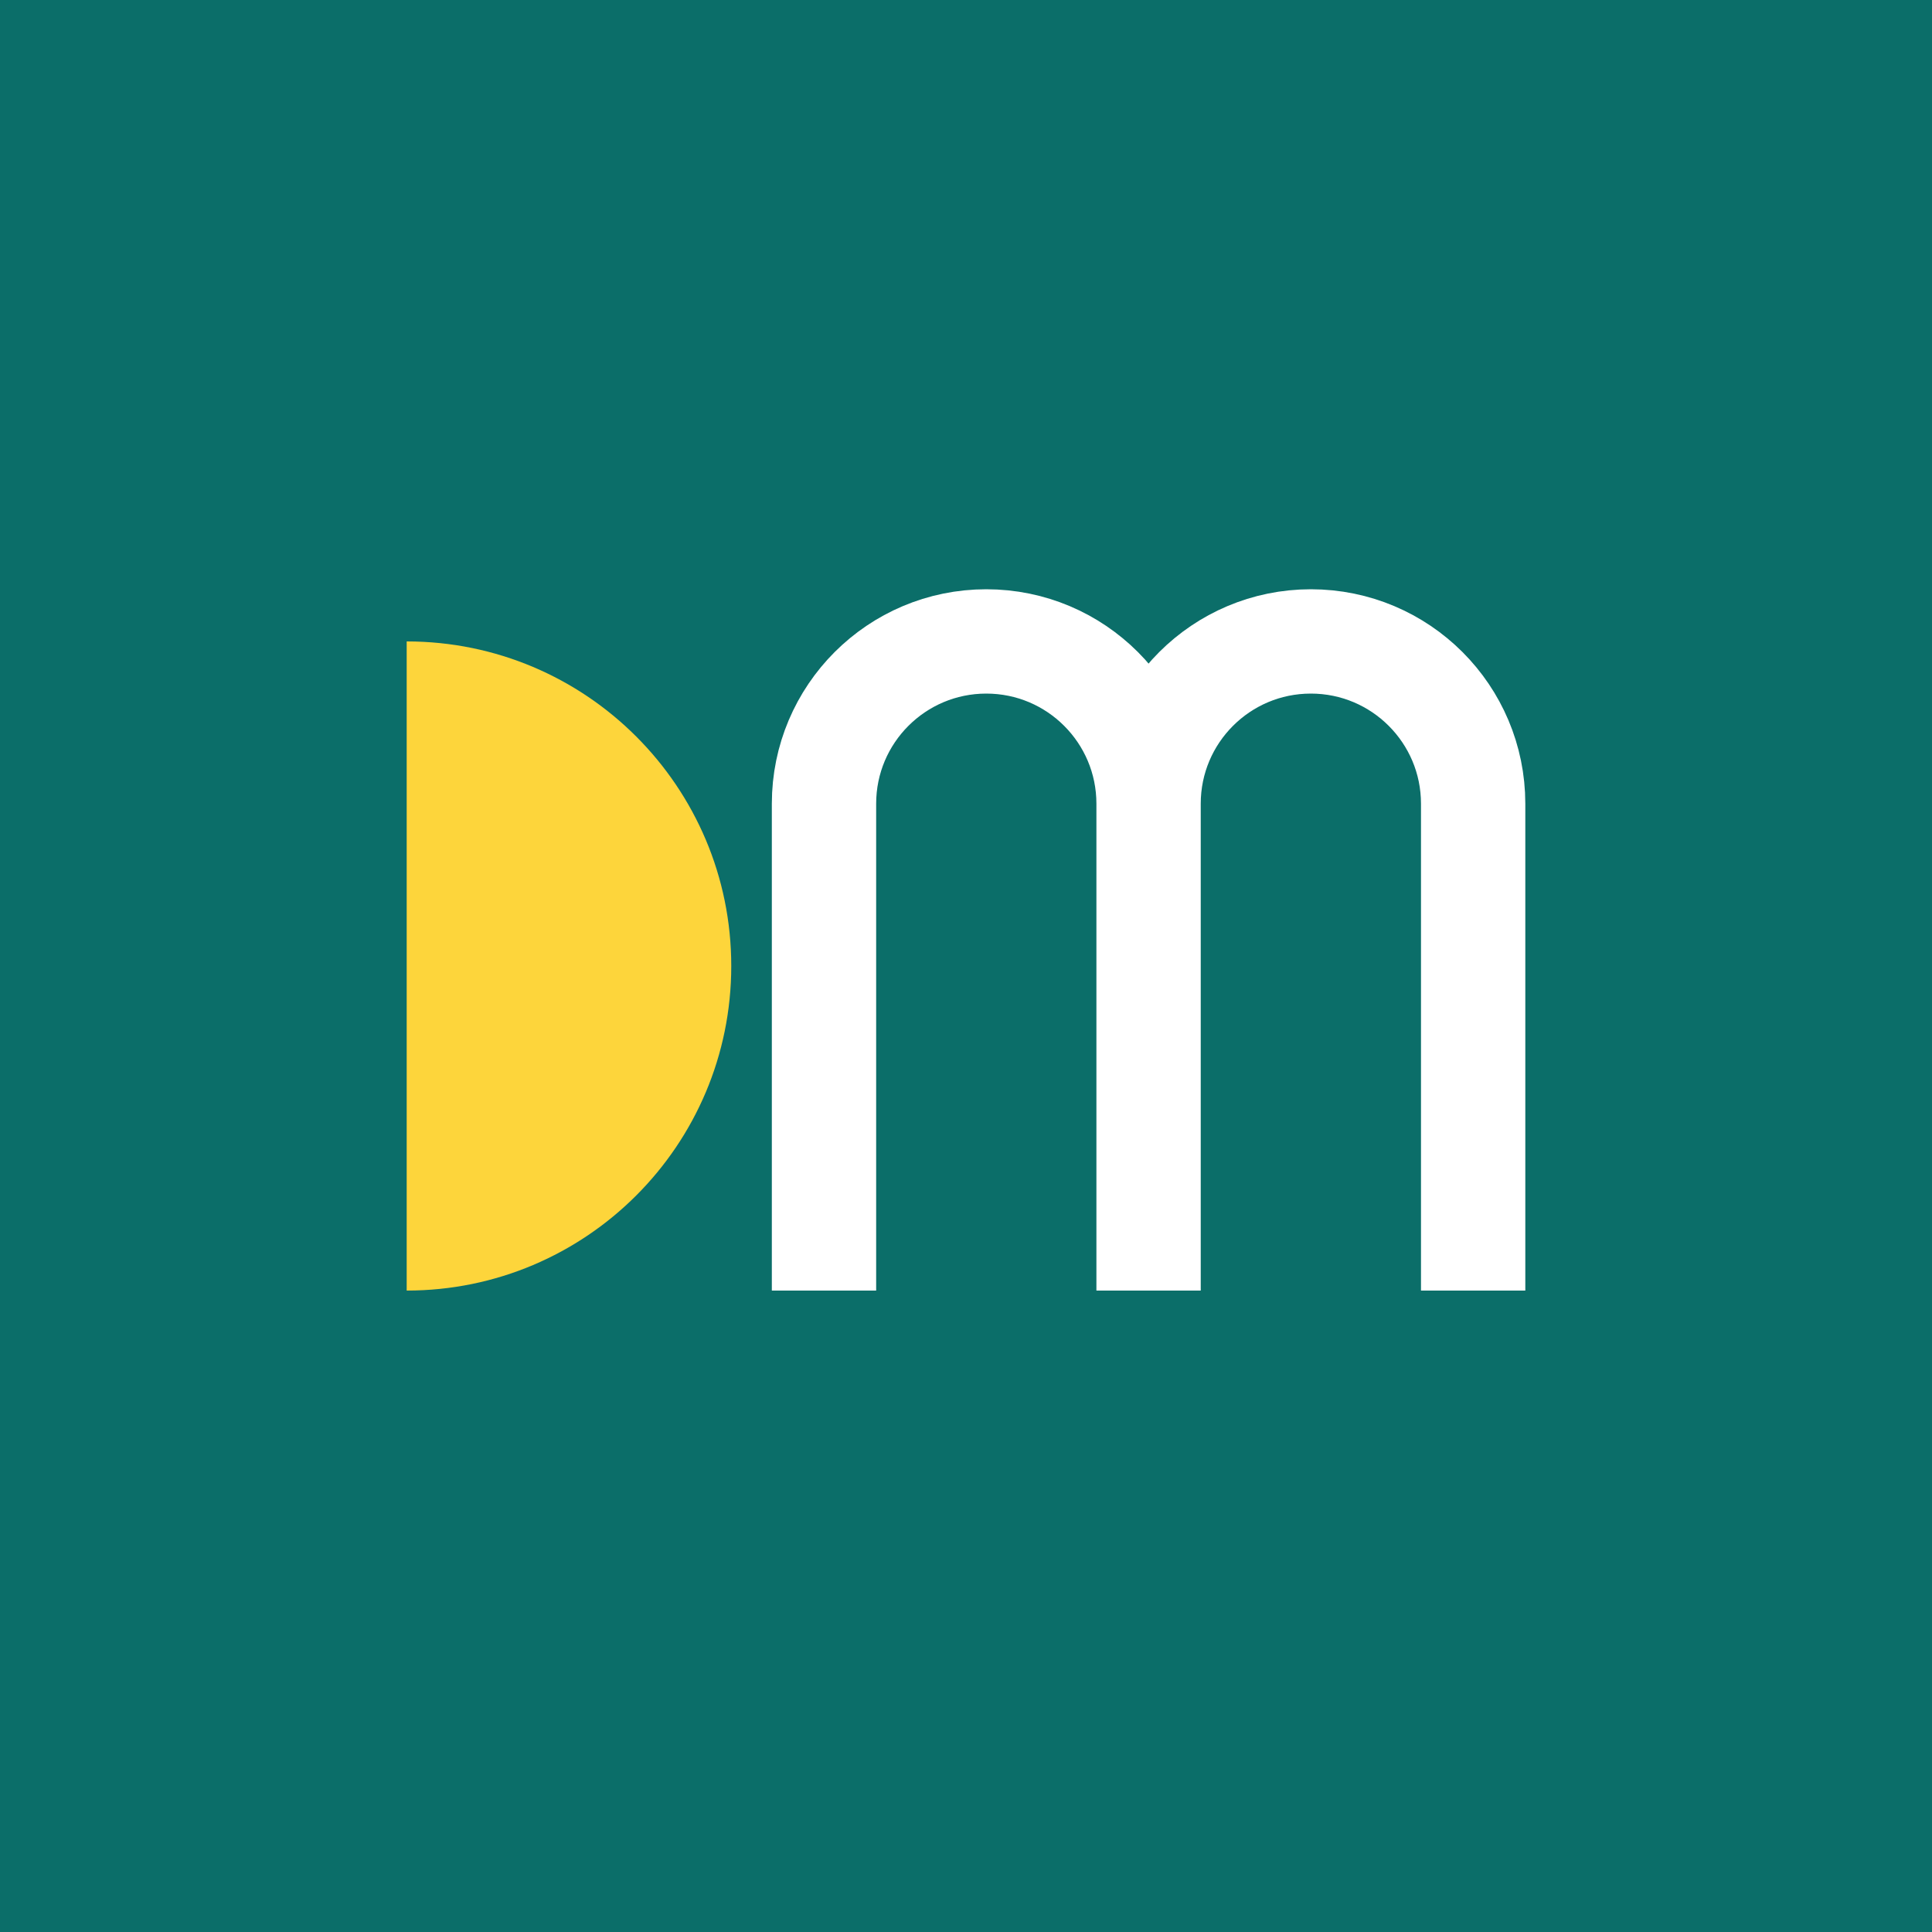
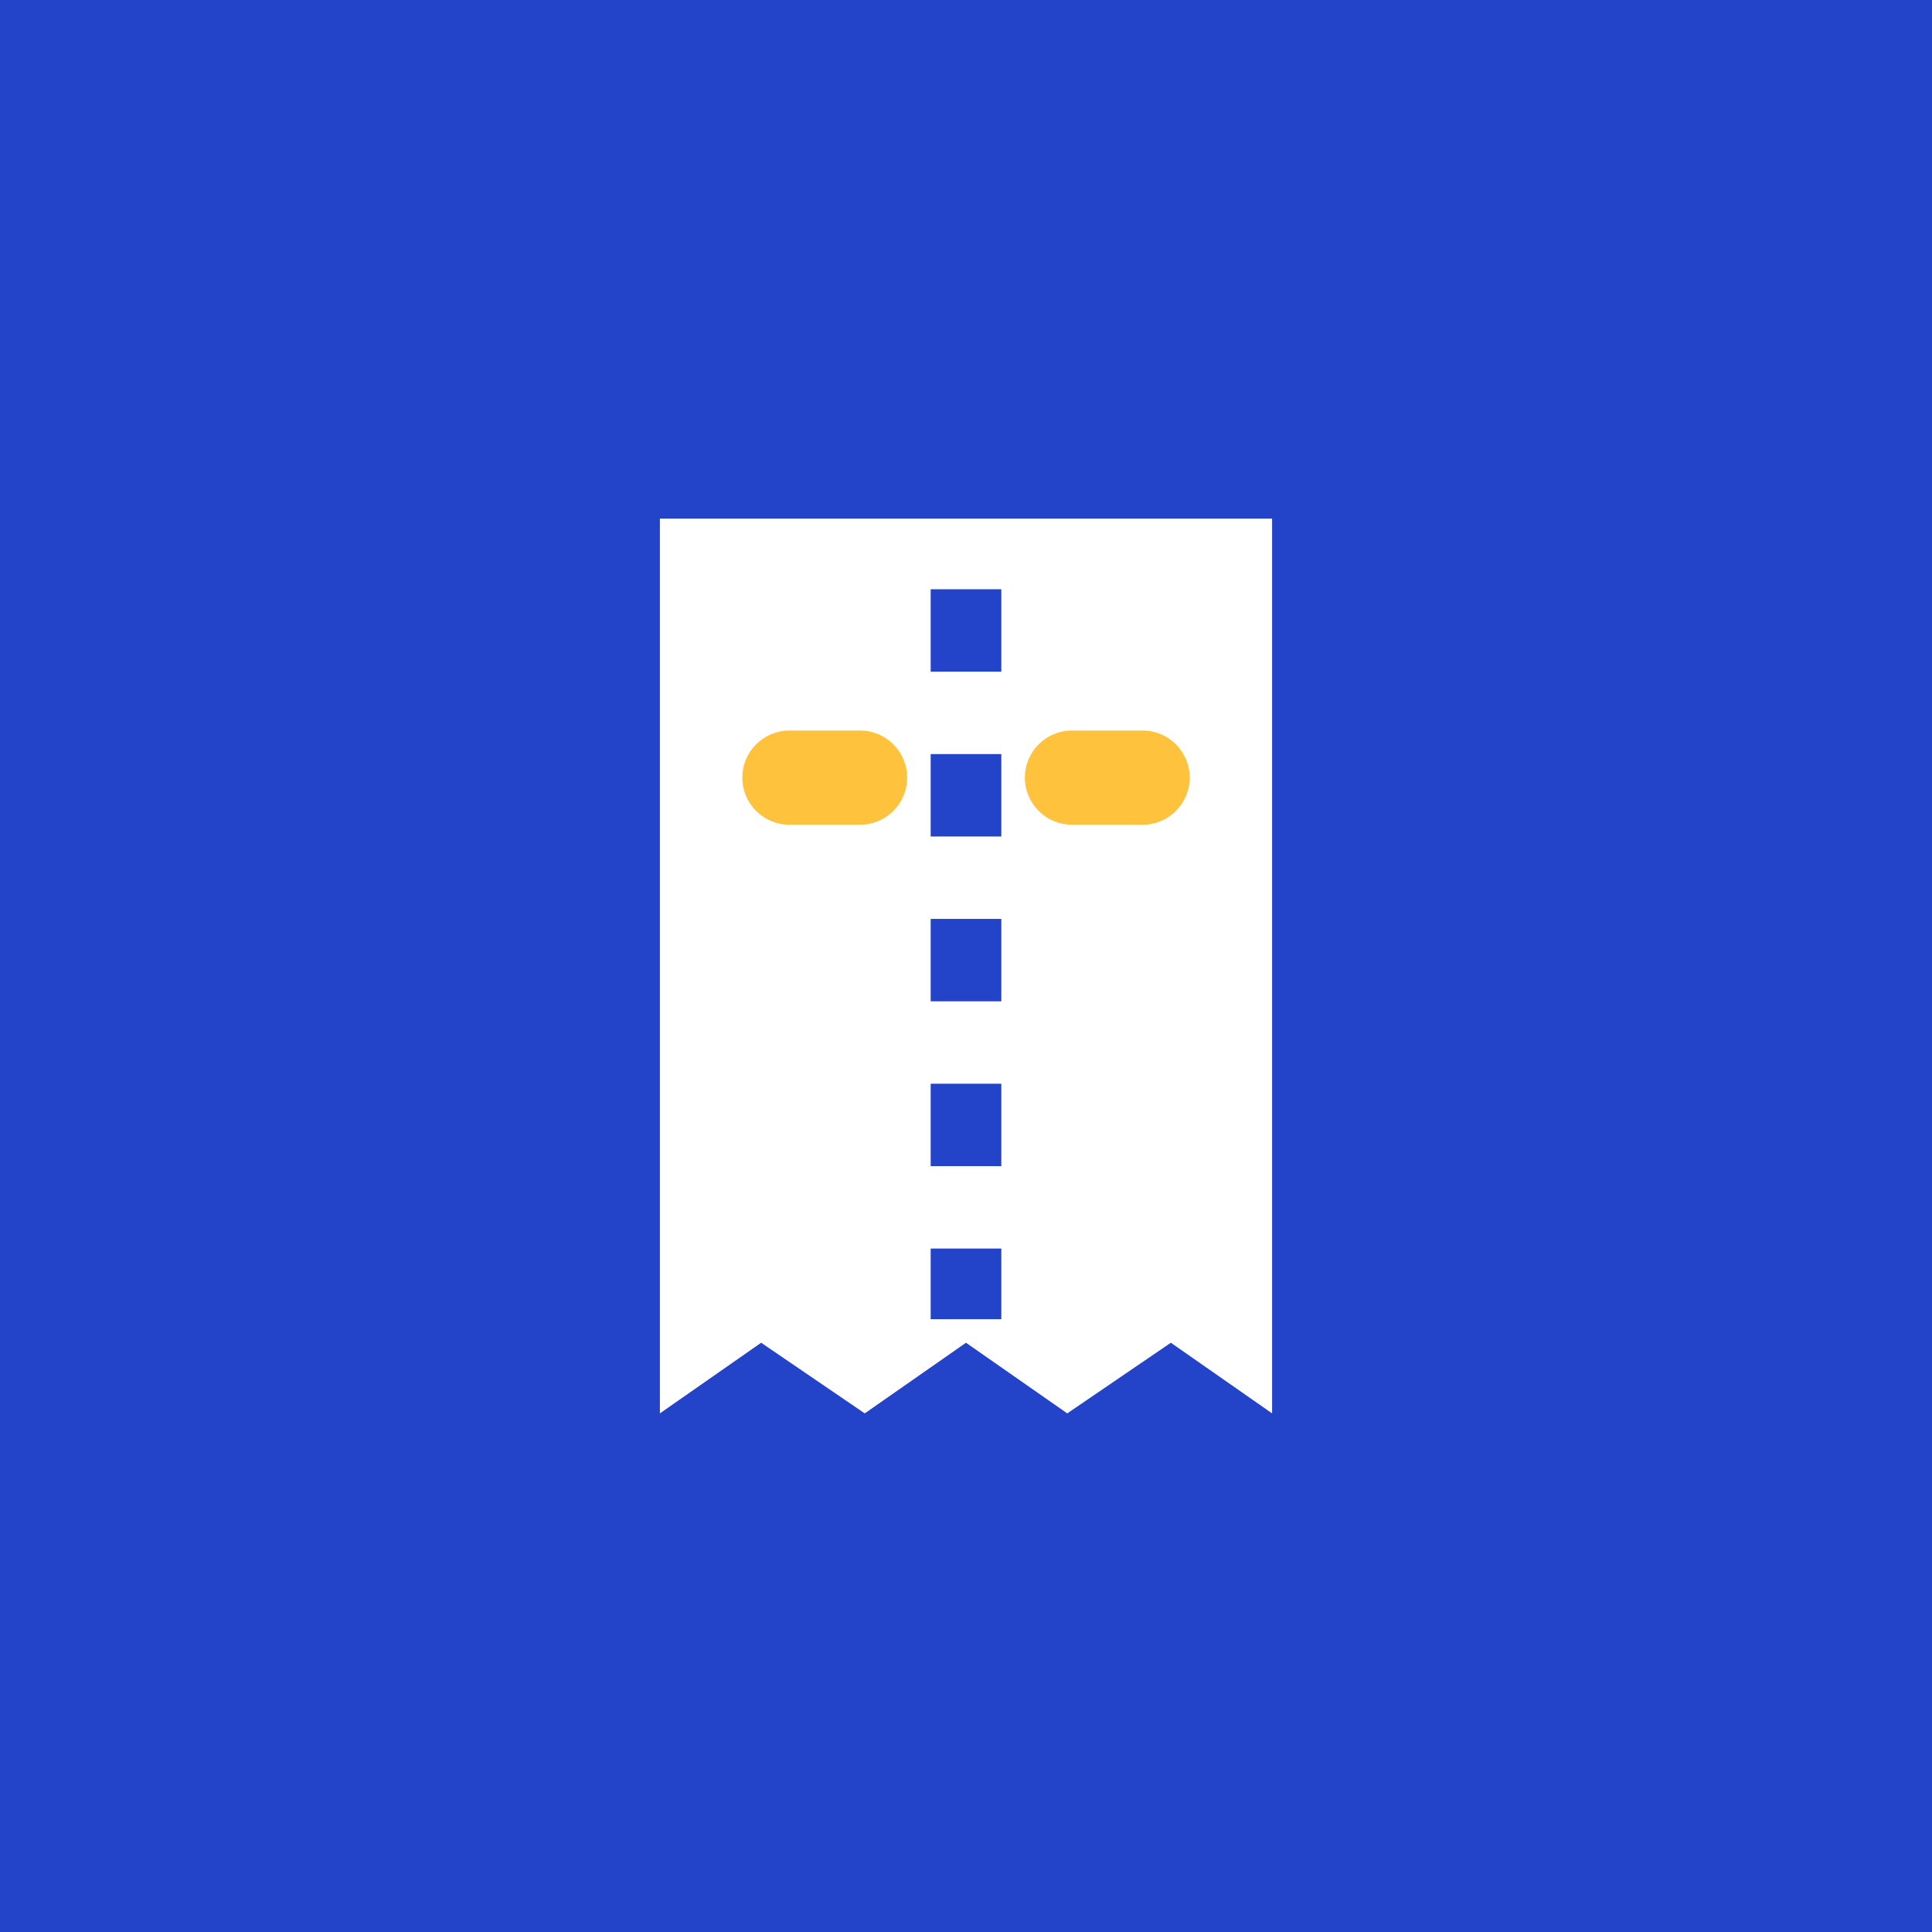
- <svg xmlns="http://www.w3.org/2000/svg" viewBox="0 0 120 120" width="120" height="120" role="img" aria-label="Dept Money">
-   <rect width="120" height="120" fill="#0b6e69" />
-   <g transform="translate(60 60) scale(.72) translate(-60.25 -60)">
-     <g transform="translate(-8 0)">
-       <path d="M20 32 A28 28 0 0 1 20 88 Z" fill="#fdd53b" />
-       <path d="M56 88 V46 A14 14 0 0 1 84 46 V88 M84 46 A14 14 0 0 1 112 46 V88" fill="none" stroke="#ffffff" stroke-width="9" />
-     </g>
+ <svg xmlns="http://www.w3.org/2000/svg" viewBox="0 0 64 64" width="120" height="120" role="img" aria-label="Dept Money">
+   <rect width="64" height="64" fill="#2343c9" />
+   <g transform="translate(32 32) scale(.78) translate(-32 -32)">
+     <path d="M19 13h26v38l-4.3-3-4.4 3-4.3-3-4.3 3-4.4-3-4.3 3z" fill="#ffffff" />
+     <path d="M32 16v31" stroke="#2343c9" stroke-width="3" stroke-dasharray="3.5 3.5" />
+     <rect x="22.5" y="22" width="7" height="4" rx="2" fill="#ffc23d" />
+     <rect x="34.5" y="22" width="7" height="4" rx="2" fill="#ffc23d" />
  </g>
</svg>
